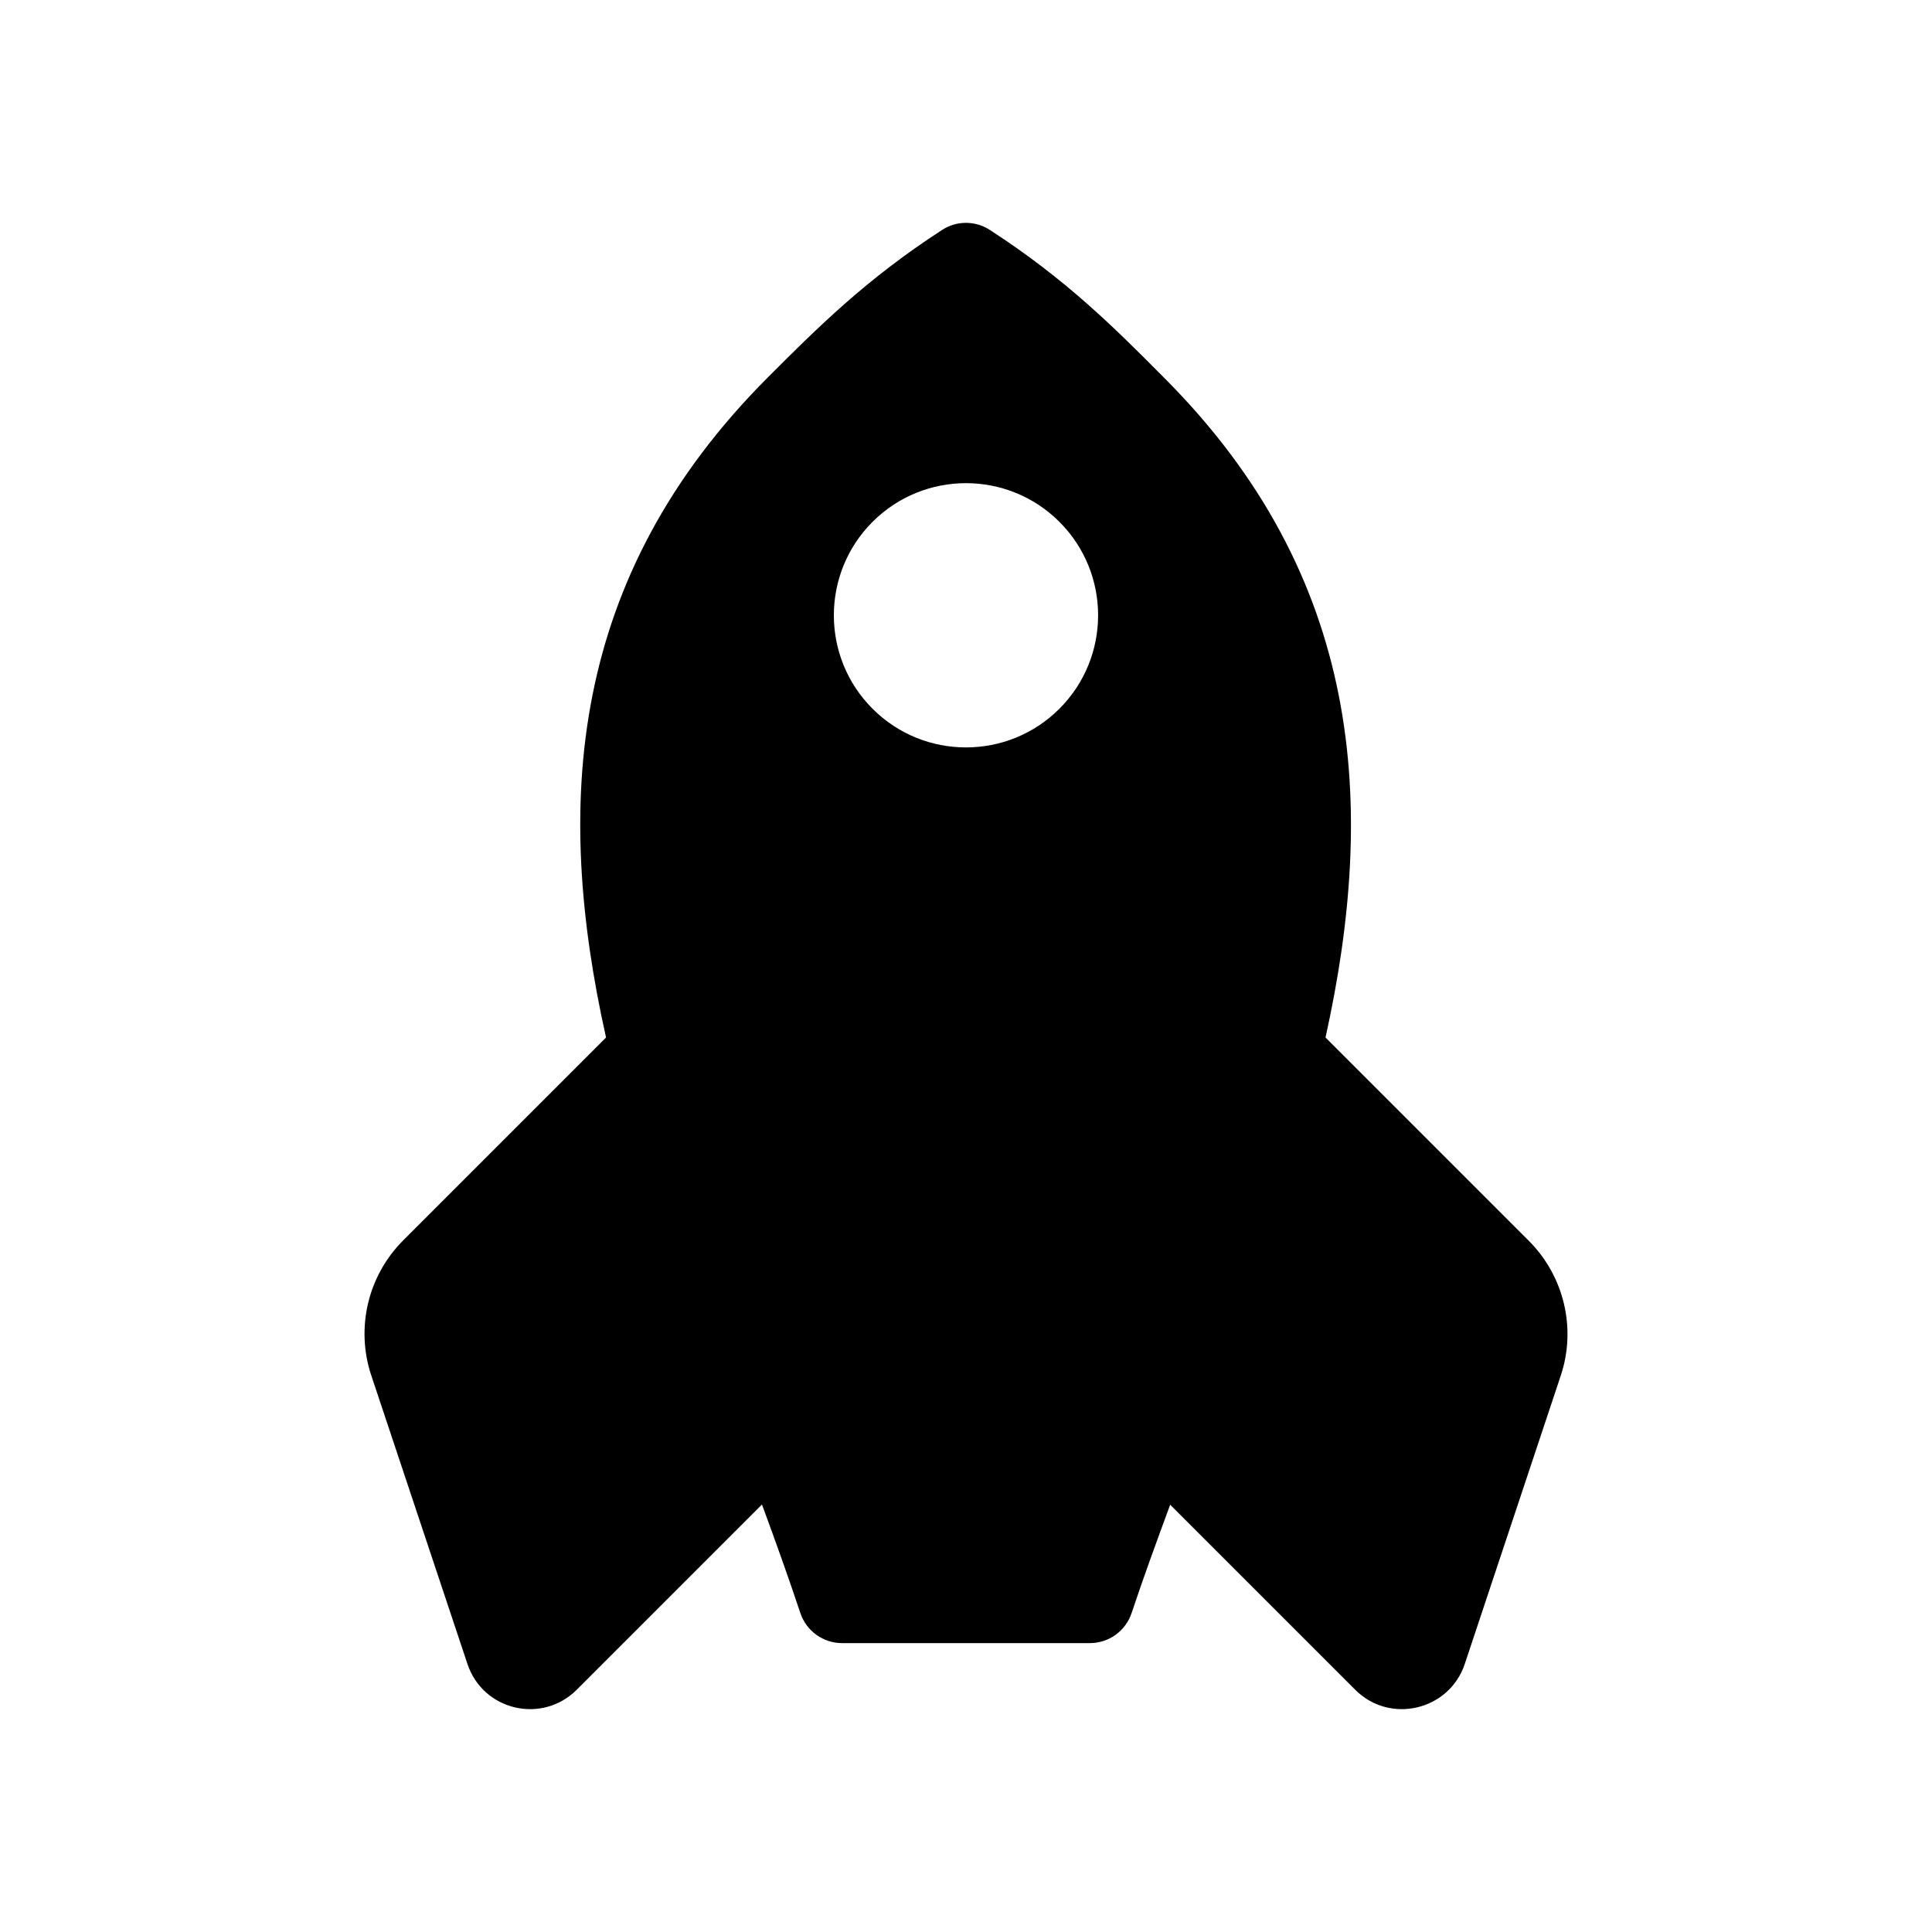
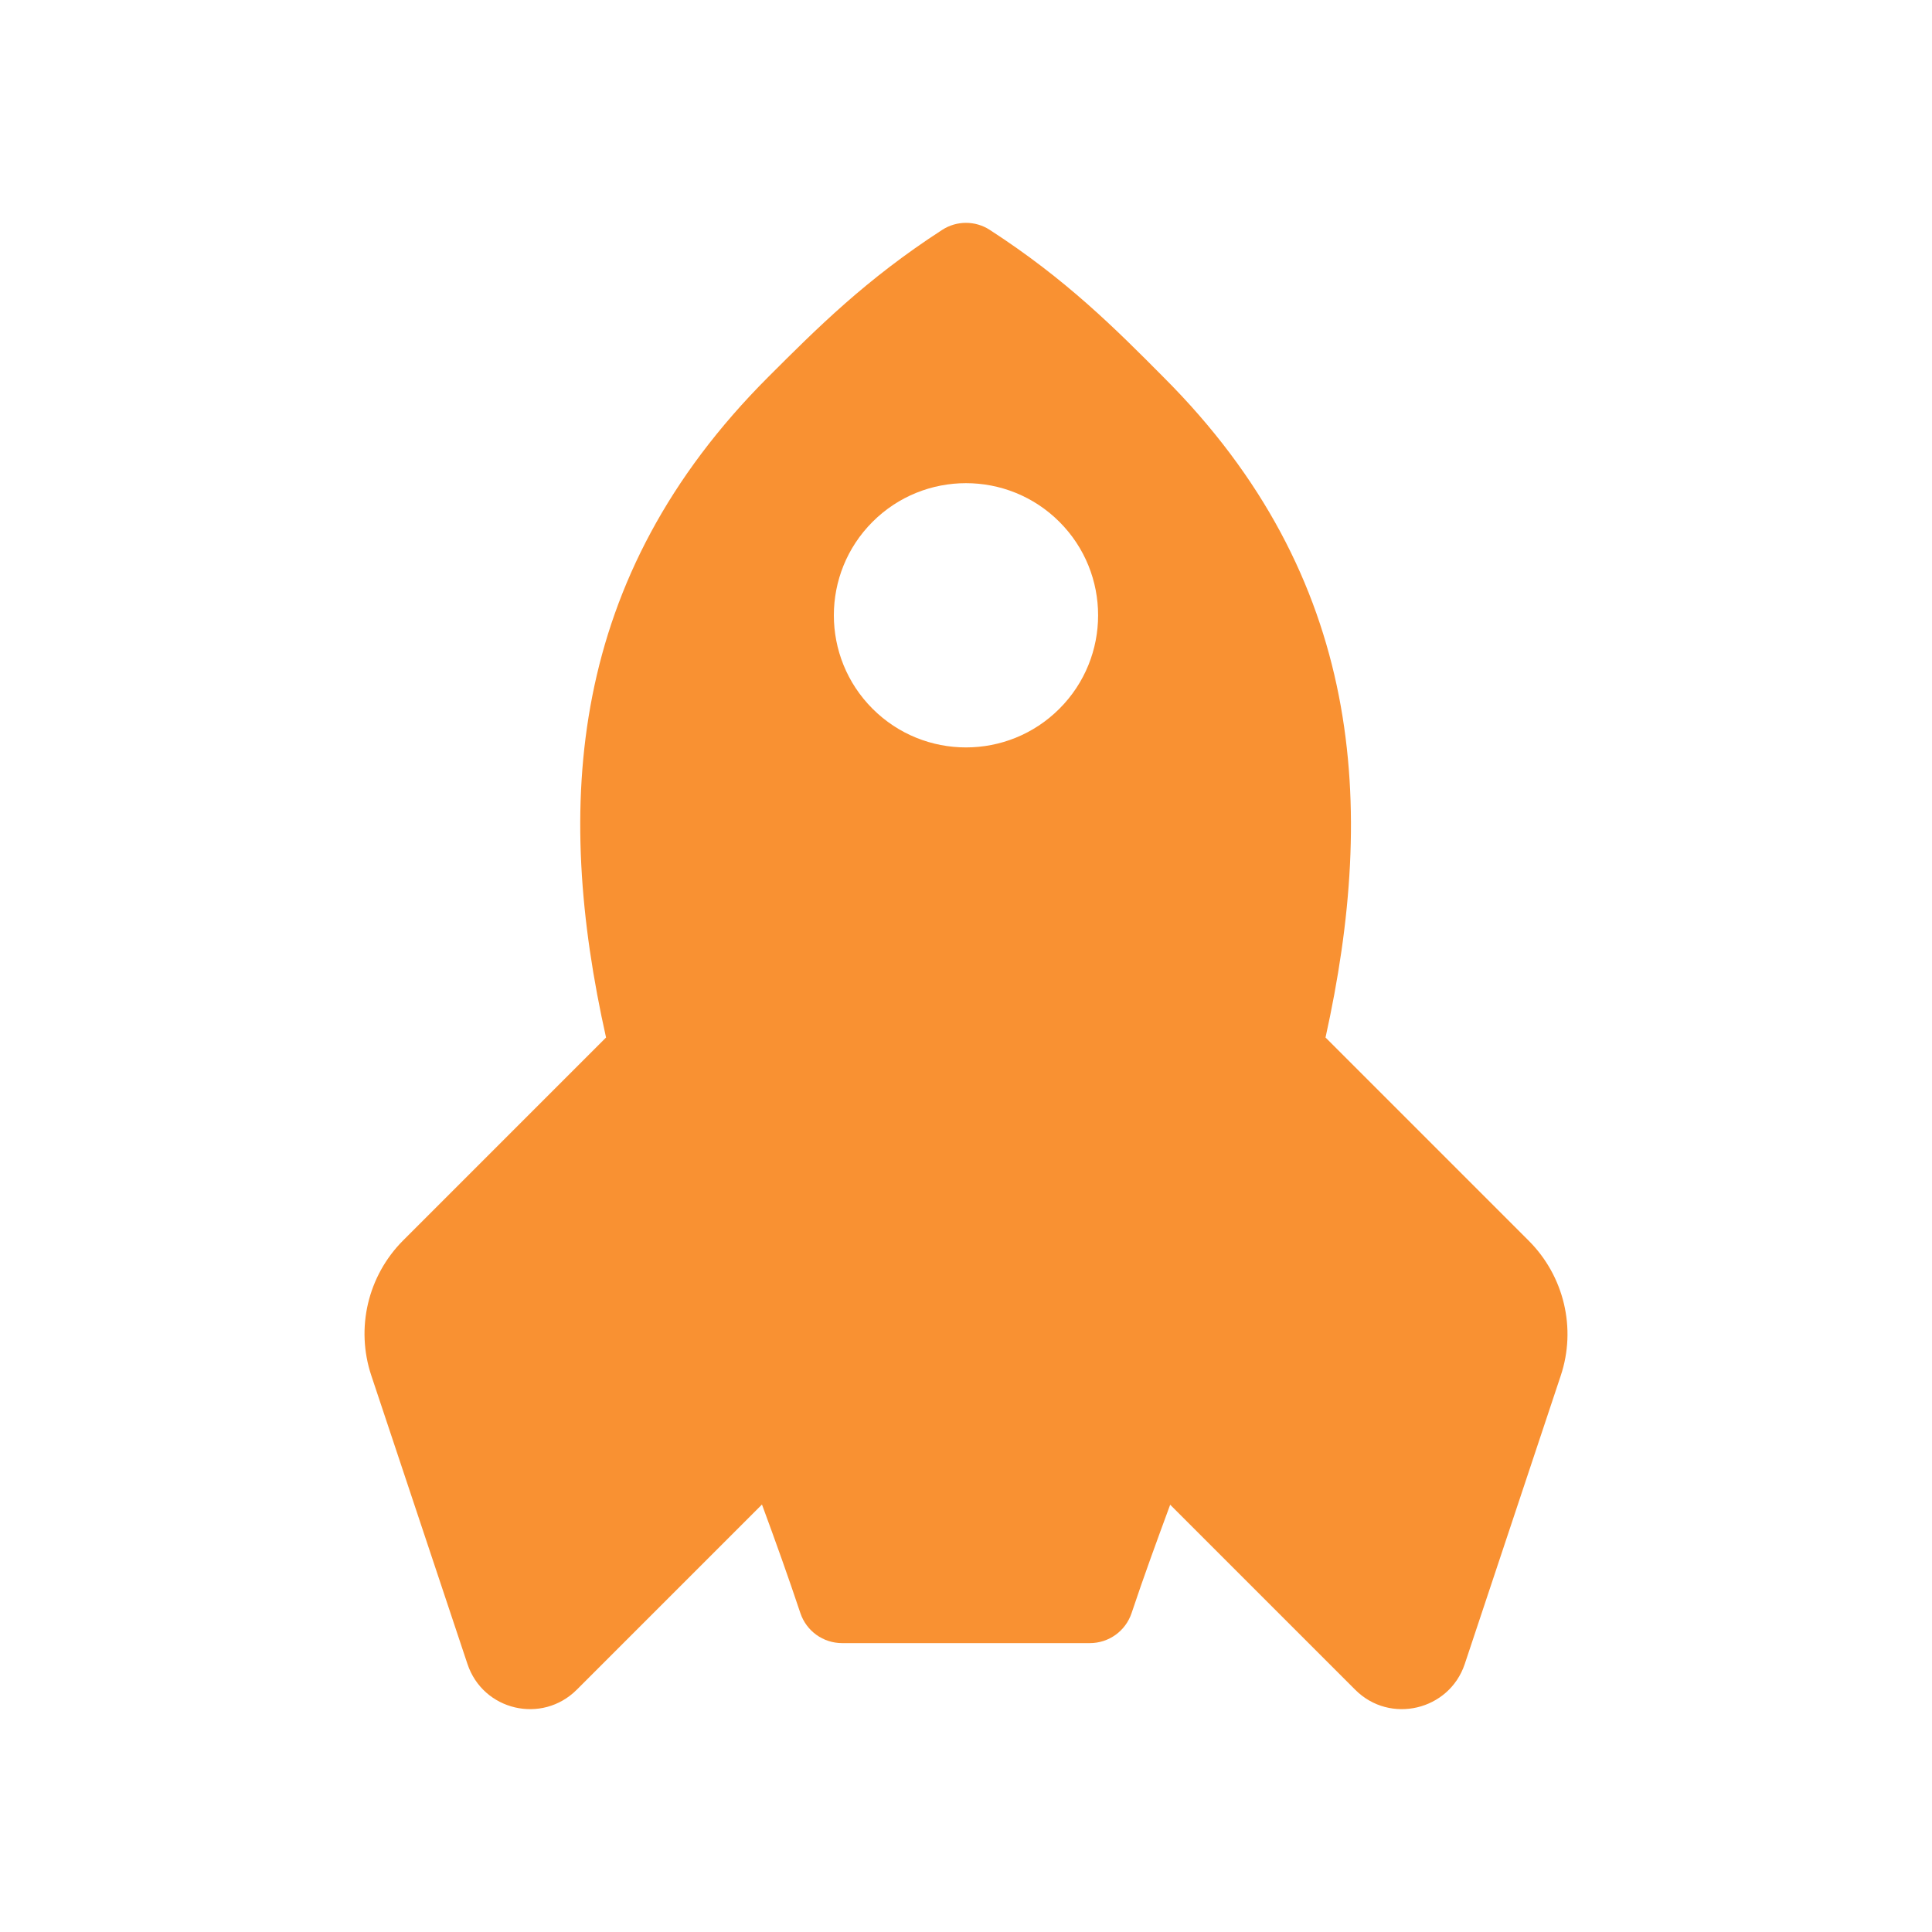
<svg xmlns="http://www.w3.org/2000/svg" width="600" height="600">
  <g>
    <rect fill="none" id="canvas_background" height="602" width="602" y="-1" x="-1" />
  </g>
  <g>
-     <path stroke="null" transform="rotate(-45 299.9827,365.2176) " id="svg_1" d="m512.977,162.668c-1.111,-5.215 -5.215,-9.319 -10.43,-10.43c-27.53,-5.899 -49.075,-5.899 -70.534,-5.899c-88.232,0 -141.154,47.194 -180.653,109.435l-89.087,0c-15.56,0 -29.753,8.806 -36.678,22.656l-42.235,84.47c-6.84,13.679 3.078,29.667 18.382,29.667l81.307,0c-5.044,10.943 -10.174,21.801 -15.389,32.232c-2.65,5.301 -1.624,11.627 2.565,15.817l54.375,54.375c4.189,4.189 10.516,5.215 15.817,2.565c10.43,-5.215 21.288,-10.26 32.232,-15.304l0,81.307c0,15.218 16.073,25.136 29.667,18.382l84.384,-42.235c13.936,-6.925 22.656,-21.203 22.656,-36.678l0,-89.258c62.07,-39.585 109.435,-92.677 109.435,-180.482c0.085,-21.545 0.085,-43.09 -5.814,-70.62zm-89.856,120.464c-22.656,0 -41.038,-18.382 -41.038,-41.038s18.382,-41.038 41.038,-41.038s41.038,18.382 41.038,41.038s-18.382,41.038 -41.038,41.038z" />
+     <path stroke="null" fill="#f99132" transform="rotate(-45 299.9827,365.2176) " id="svg_1" d="m512.977,162.668c-1.111,-5.215 -5.215,-9.319 -10.43,-10.43c-27.53,-5.899 -49.075,-5.899 -70.534,-5.899c-88.232,0 -141.154,47.194 -180.653,109.435l-89.087,0c-15.56,0 -29.753,8.806 -36.678,22.656l-42.235,84.47c-6.84,13.679 3.078,29.667 18.382,29.667l81.307,0c-5.044,10.943 -10.174,21.801 -15.389,32.232c-2.65,5.301 -1.624,11.627 2.565,15.817l54.375,54.375c4.189,4.189 10.516,5.215 15.817,2.565c10.43,-5.215 21.288,-10.26 32.232,-15.304l0,81.307c0,15.218 16.073,25.136 29.667,18.382l84.384,-42.235c13.936,-6.925 22.656,-21.203 22.656,-36.678l0,-89.258c62.07,-39.585 109.435,-92.677 109.435,-180.482c0.085,-21.545 0.085,-43.09 -5.814,-70.62zm-89.856,120.464c-22.656,0 -41.038,-18.382 -41.038,-41.038s18.382,-41.038 41.038,-41.038s41.038,18.382 41.038,41.038s-18.382,41.038 -41.038,41.038z" />
  </g>
</svg>
